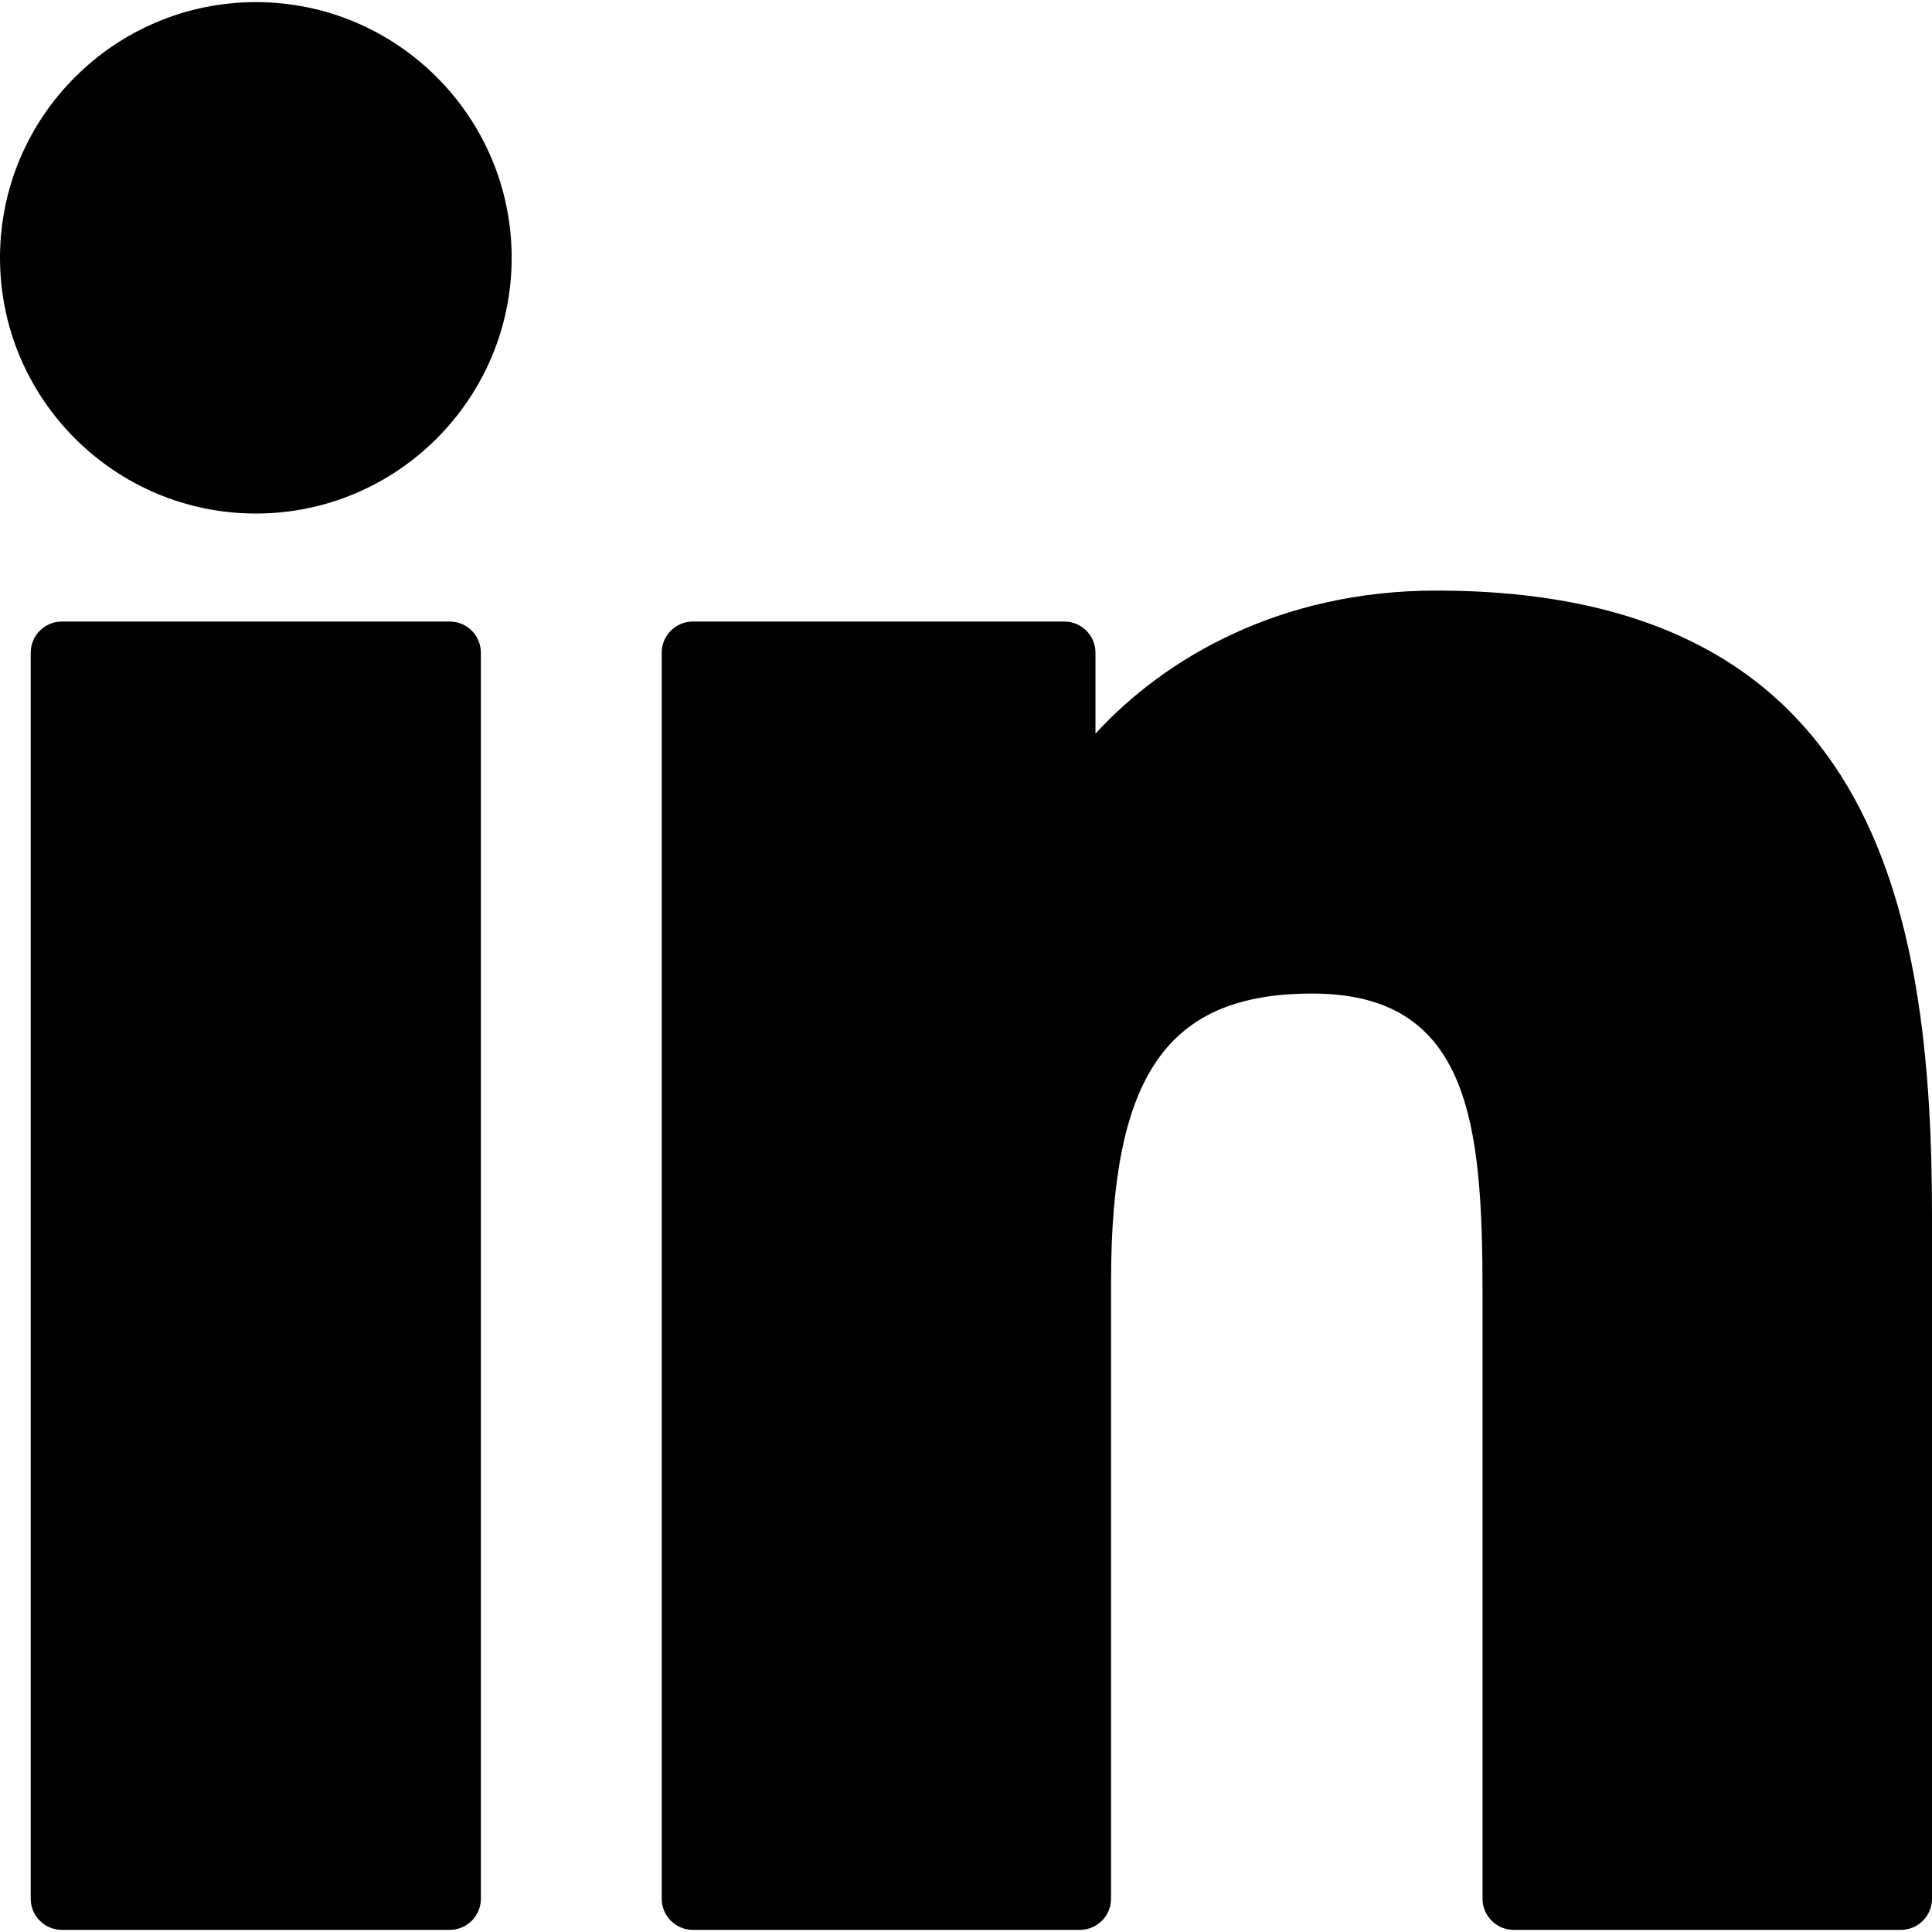
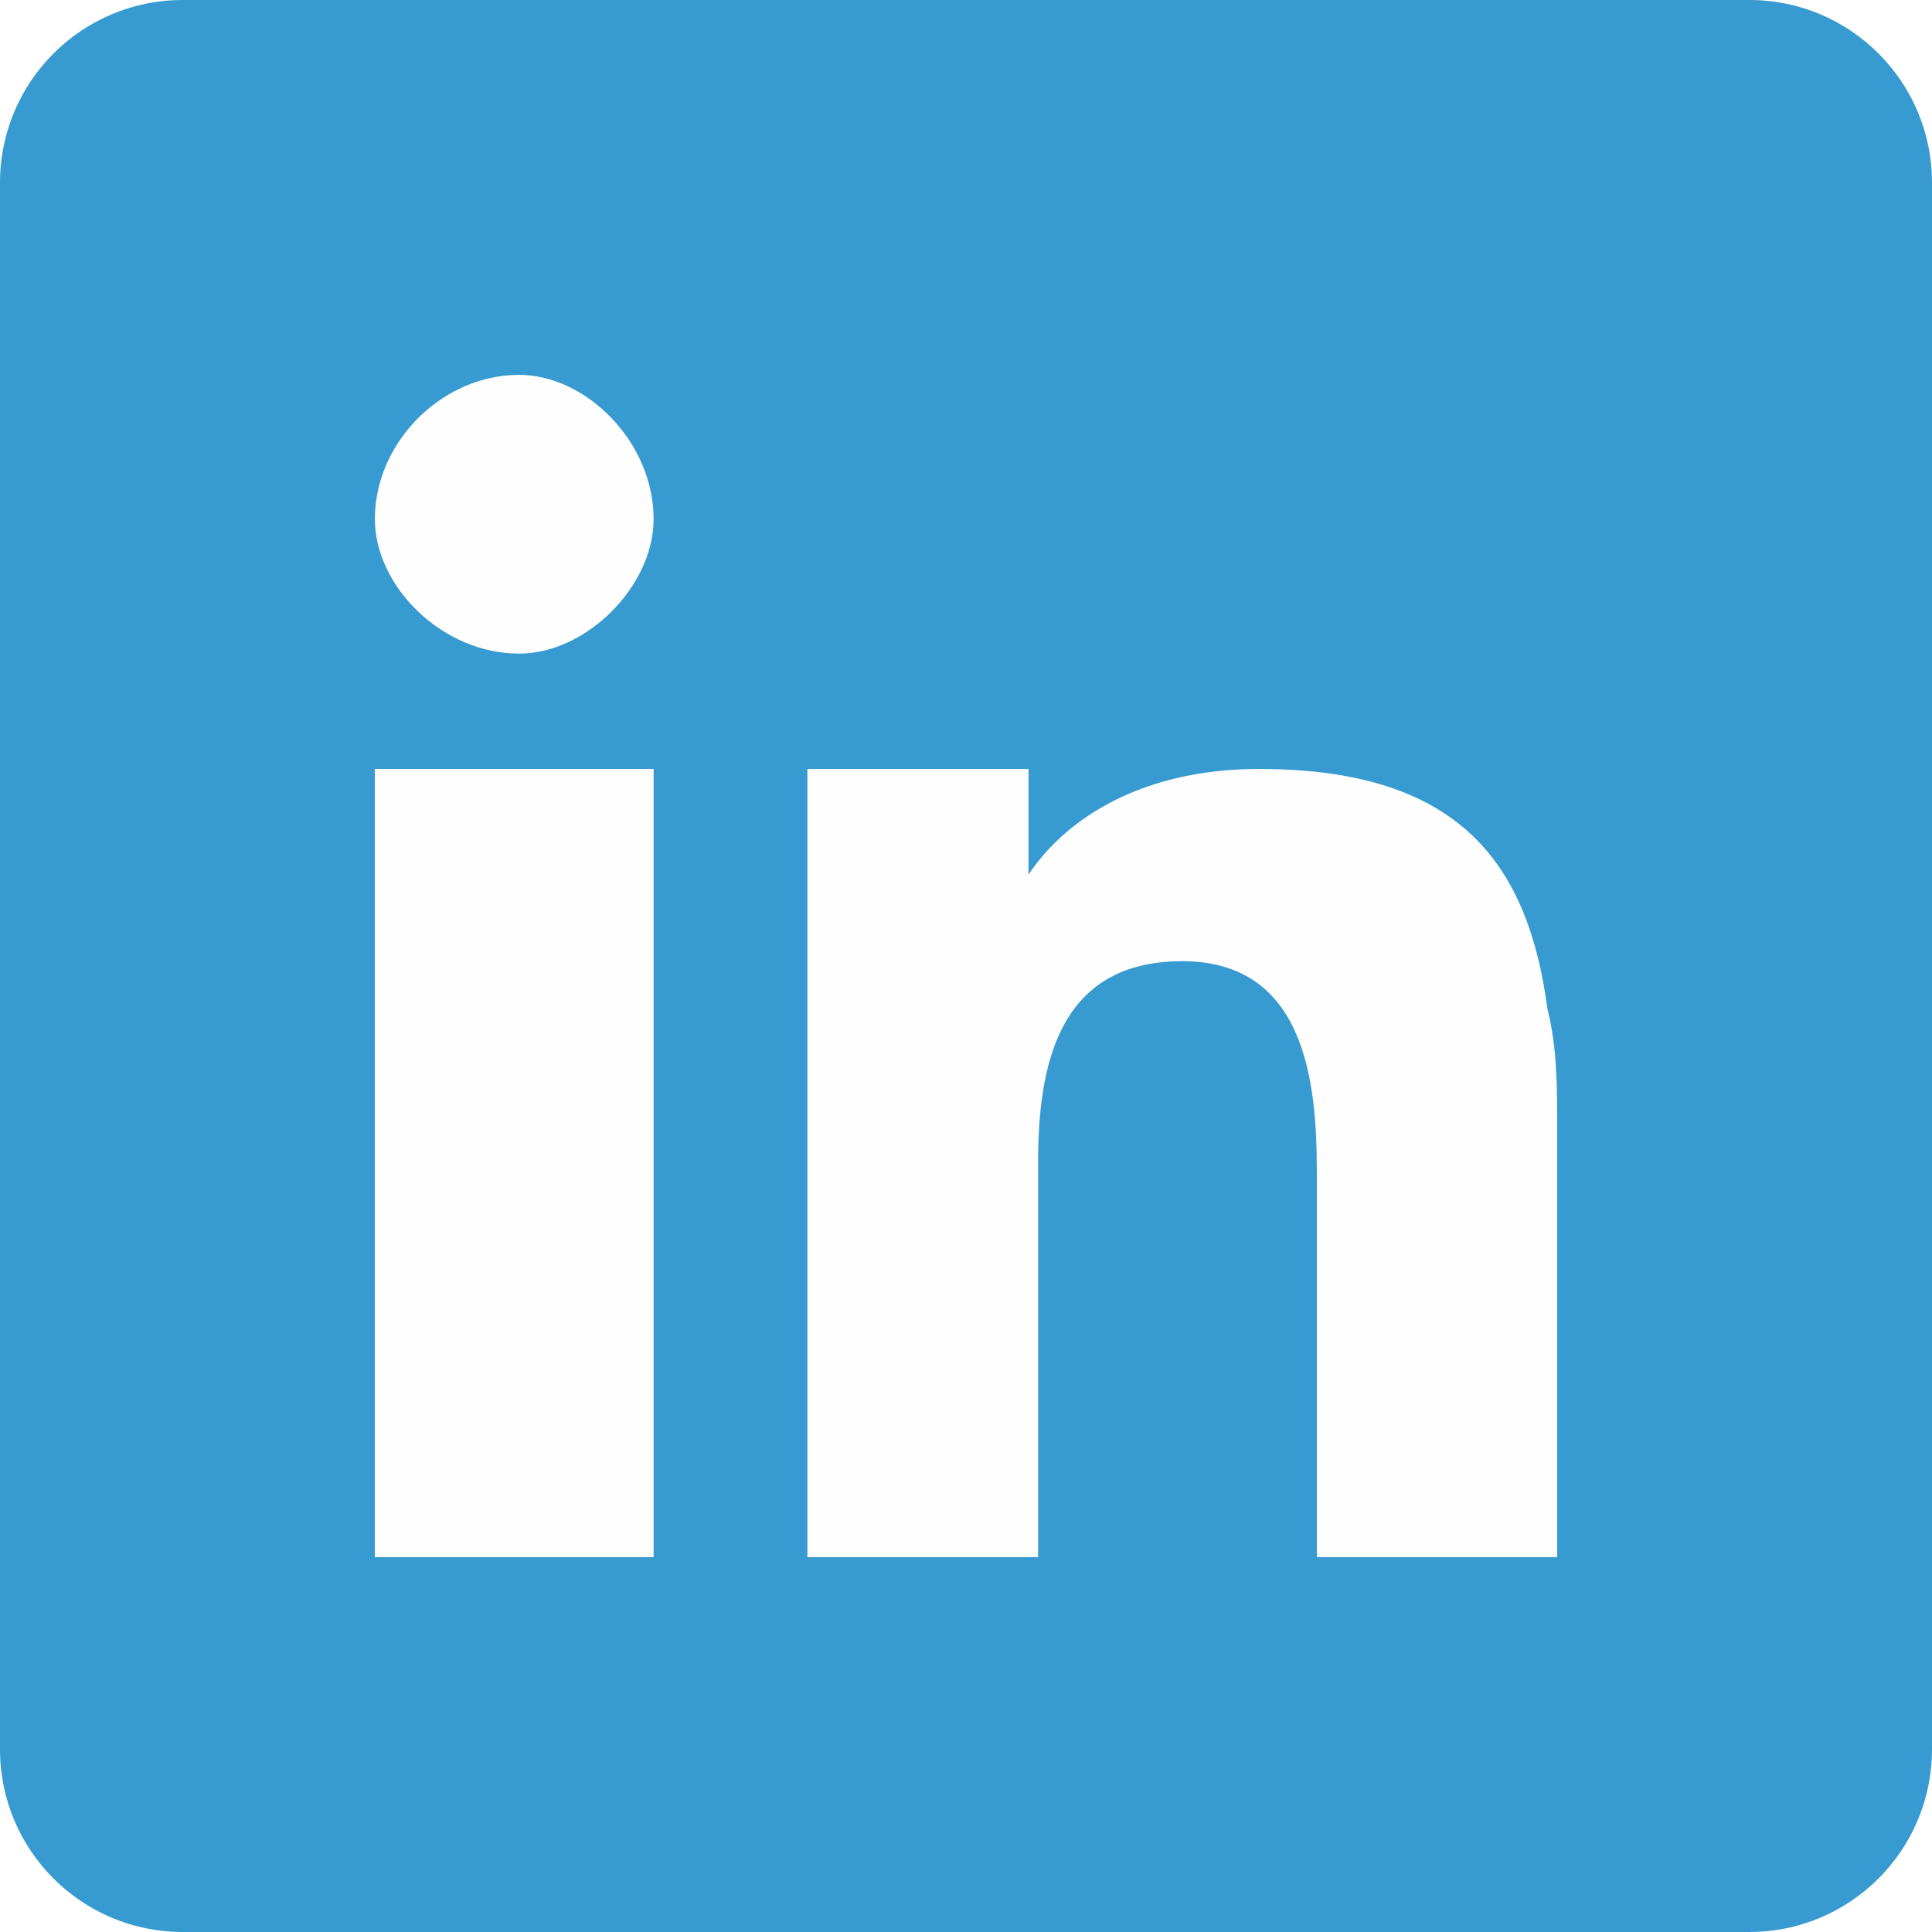
- <svg xmlns="http://www.w3.org/2000/svg" fill="#000000" height="800px" width="800px" version="1.1" id="Layer_1" viewBox="0 0 310 310" xml:space="preserve">
-   <g id="XMLID_801_">
-     <path id="XMLID_802_" d="M72.16,99.73H9.927c-2.762,0-5,2.239-5,5v199.928c0,2.762,2.238,5,5,5H72.16c2.762,0,5-2.238,5-5V104.73   C77.16,101.969,74.922,99.73,72.16,99.73z" />
-     <path id="XMLID_803_" d="M41.066,0.341C18.422,0.341,0,18.743,0,41.362C0,63.991,18.422,82.4,41.066,82.4   c22.626,0,41.033-18.41,41.033-41.038C82.1,18.743,63.692,0.341,41.066,0.341z" />
-     <path id="XMLID_804_" d="M230.454,94.761c-24.995,0-43.472,10.745-54.679,22.954V104.73c0-2.761-2.238-5-5-5h-59.599   c-2.762,0-5,2.239-5,5v199.928c0,2.762,2.238,5,5,5h62.097c2.762,0,5-2.238,5-5v-98.918c0-33.333,9.054-46.319,32.29-46.319   c25.306,0,27.317,20.818,27.317,48.034v97.204c0,2.762,2.238,5,5,5H305c2.762,0,5-2.238,5-5V194.995   C310,145.43,300.549,94.761,230.454,94.761z" />
+ <svg xmlns="http://www.w3.org/2000/svg" height="1.042in" style="shape-rendering:geometricPrecision; text-rendering:geometricPrecision; image-rendering:optimizeQuality; fill-rule:evenodd; clip-rule:evenodd" version="1.1" viewBox="0 0 201 201" width="1.042in" xml:space="preserve">
+   <defs>
+     <style type="text/css">
+                
+                .fil1 {fill:#FEFEFE}
+                .fil0 {fill:#379AD0}
+                
+             </style>
+   </defs>
+   <g id="Layer_x0020_1">
+     <g id="_541895288">
+       <rect class="fil0" height="201" rx="19" ry="19" width="201" />
+       <g>
+         <polygon class="fil1" points="39,102 39,162 68,162 68,97 68,80 39,80 " />
+         <path class="fil1" d="M54 39c-8,0 -15,7 -15,15 0,7 7,14 15,14 7,0 14,-7 14,-14 0,-8 -7,-15 -14,-15z" />
+         <path class="fil1" d="M161 105c-2,-15 -9,-25 -30,-25 -12,0 -20,5 -24,11l0 0 0 -11 -23 0 0 16 0 66 24 0 0 -41c0,-10 2,-21 15,-21 13,0 14,13 14,22l0 40 25 0 0 -45 0 0c0,-4 0,-8 -1,-12z" />
+       </g>
+     </g>
  </g>
</svg>
